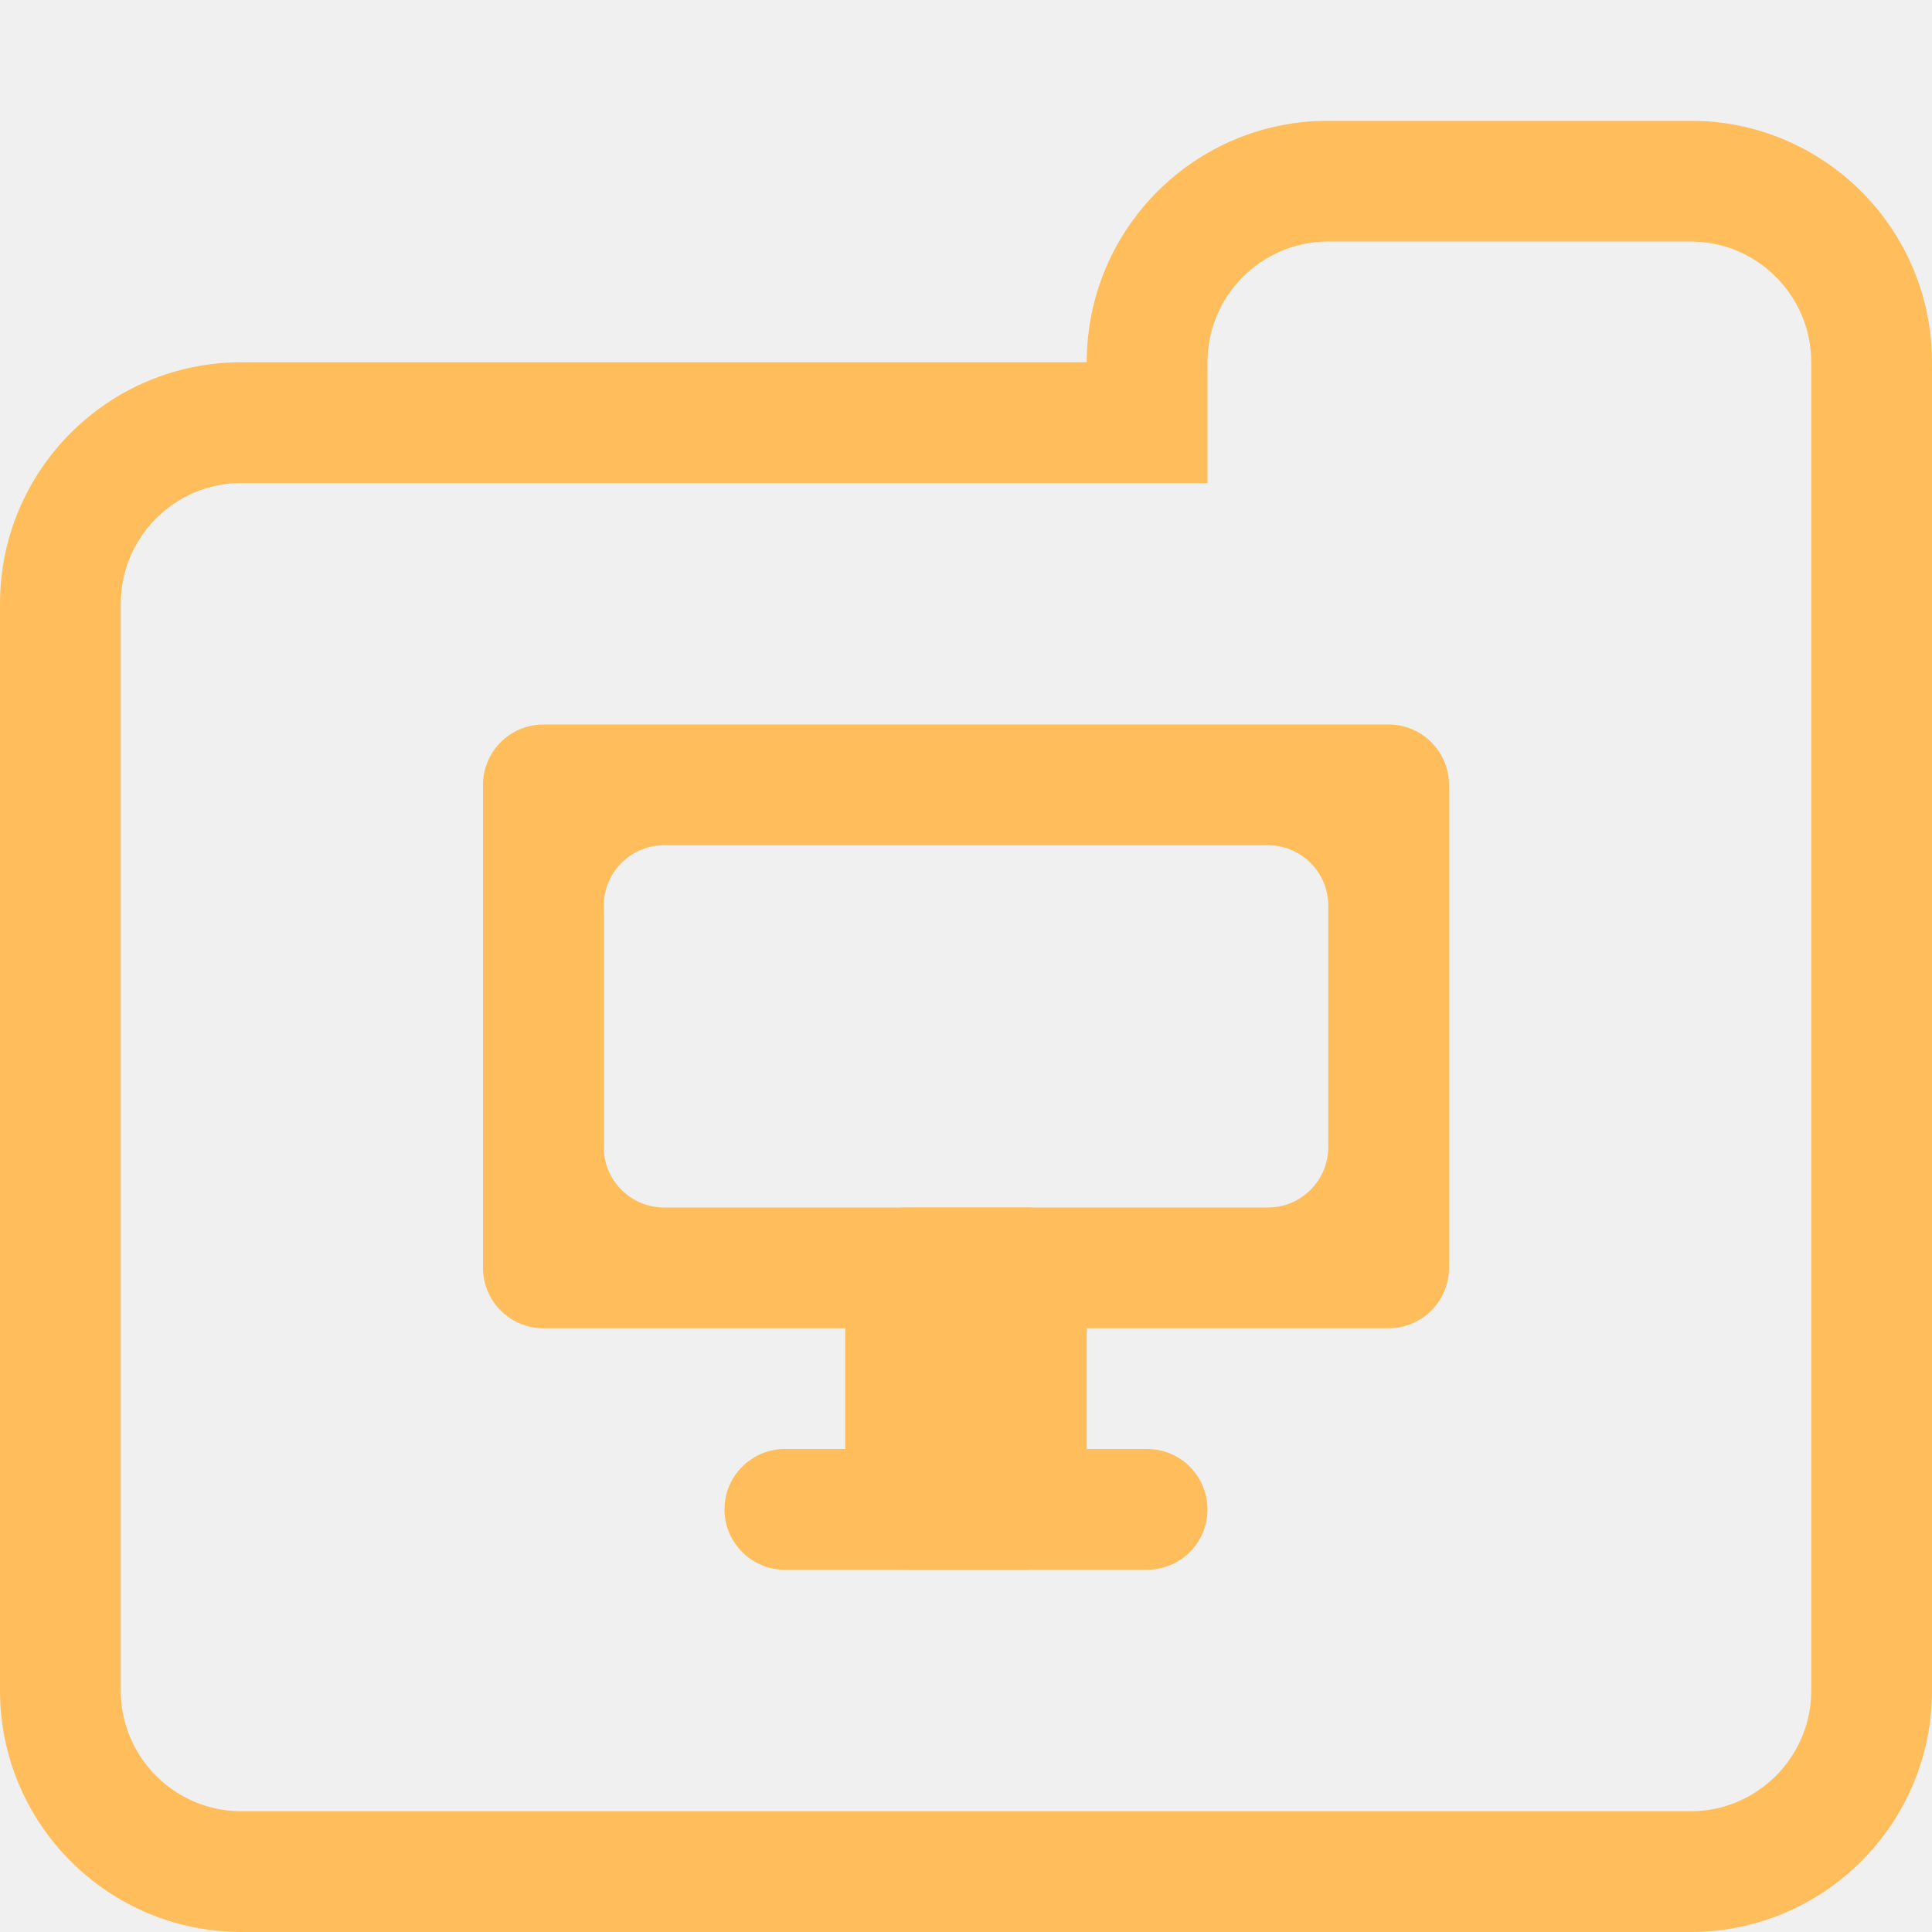
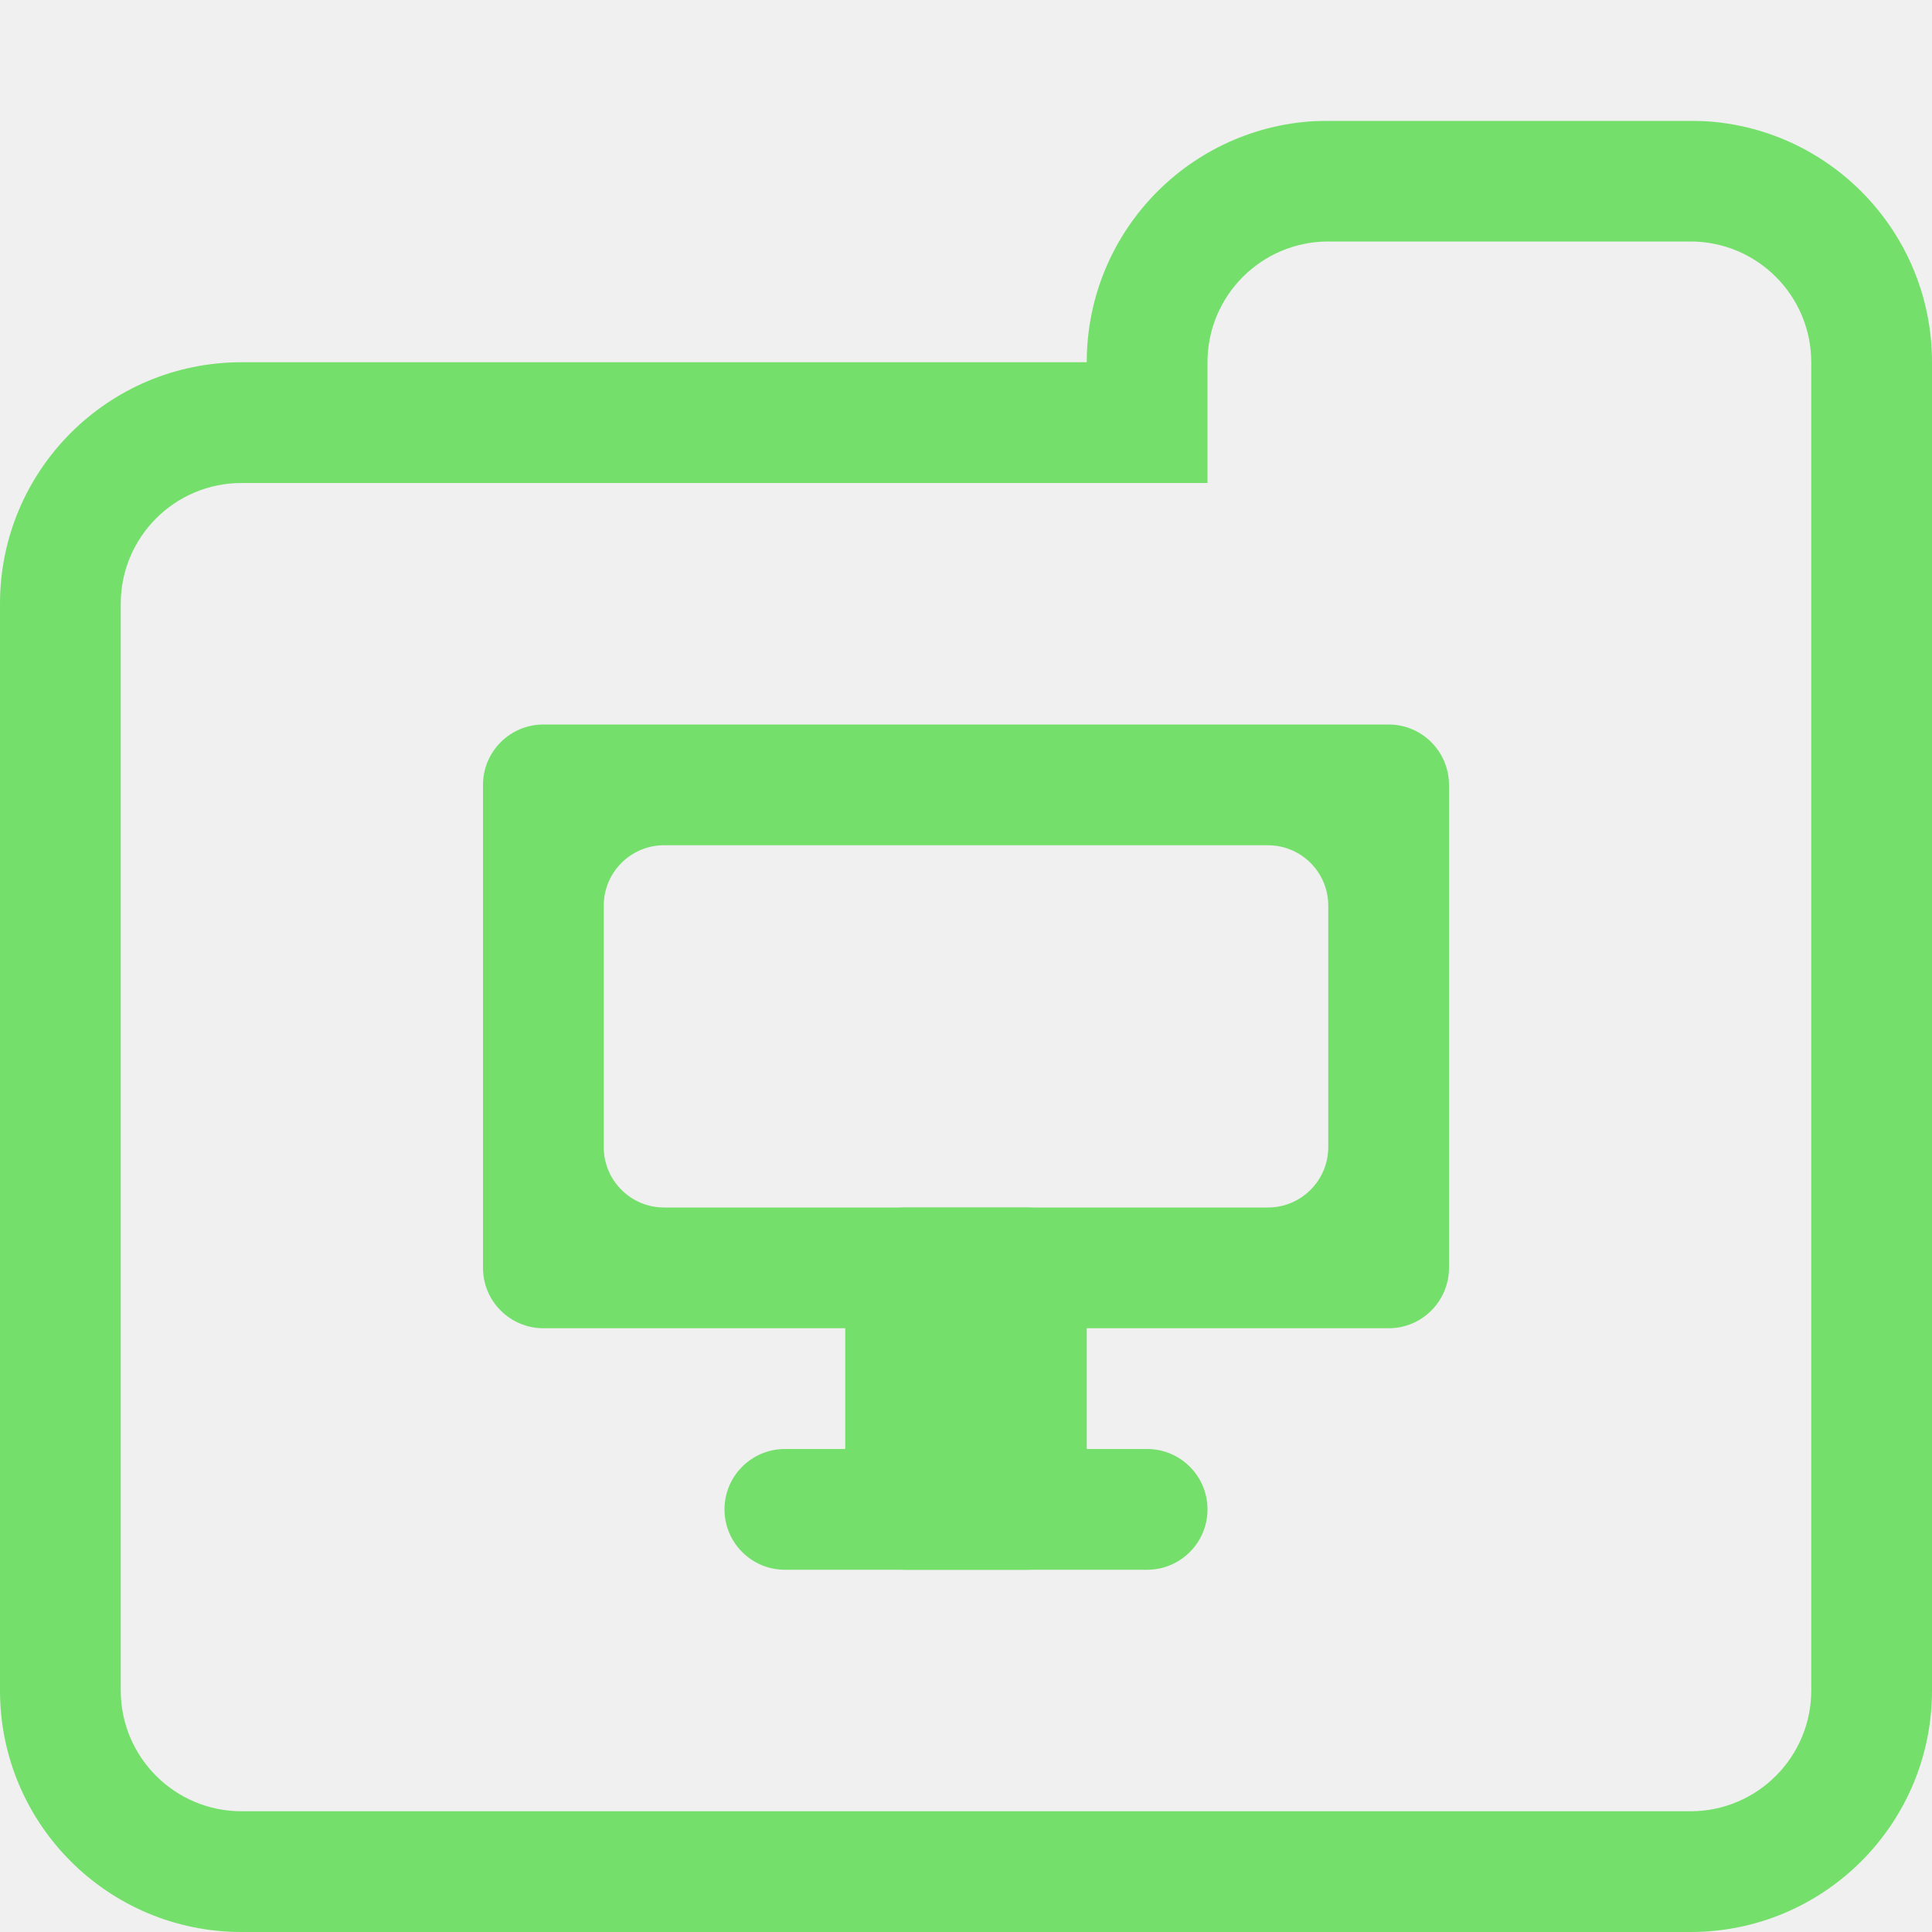
<svg xmlns="http://www.w3.org/2000/svg" width="16" height="16" viewBox="0 0 16 16" fill="none">
  <mask id="path-1-outside-1_136_290" maskUnits="userSpaceOnUse" x="-6.11959e-07" y="1" width="16" height="15" fill="black">
    <rect fill="white" x="-6.11959e-07" y="1" width="16" height="15" />
    <path fill-rule="evenodd" clip-rule="evenodd" d="M11 2C10.448 2 10 2.448 10 3L10 4L2 4C1.448 4 1 4.448 1 5L1 14C1 14.552 1.448 15 2 15L14 15C14.552 15 15 14.552 15 14L15 5L15 3C15 2.448 14.552 2 14 2L11 2Z" />
  </mask>
-   <path d="M10 3L11 3L10 3ZM10 4L10 5L11 5L11 4L10 4ZM2 4L2 5L2 4ZM1 5L-1.31134e-07 5L1 5ZM1 14L2 14L1 14ZM2 15L2 16L2 15ZM14 15L14 14L14 15ZM11 3L11 3L11 1C9.895 1 9 1.895 9 3L11 3ZM11 4L11 3L9 3L9 4L11 4ZM2 5L10 5L10 3L2 3L2 5ZM2 5L2 5L2 3C0.895 3 -8.28519e-08 3.895 -1.31134e-07 5L2 5ZM2 14L2 5L-1.31134e-07 5L-5.24537e-07 14L2 14ZM2 14L2 14L-5.24537e-07 14C-5.72819e-07 15.105 0.895 16 2 16L2 14ZM14 14L2 14L2 16L14 16L14 14ZM14 14L14 14L14 16C15.105 16 16 15.105 16 14L14 14ZM14 5L14 14L16 14L16 5L14 5ZM14 3L14 5L16 5L16 3L14 3ZM14 3L14 3L16 3C16 1.895 15.105 1 14 1L14 3ZM11 3L14 3L14 1L11 1L11 3Z" fill="#FFBE5B" mask="url(#path-1-outside-1_136_290)" />
-   <path fill-rule="evenodd" clip-rule="evenodd" d="M11.5 11C11.776 11 12 10.776 12 10.5L12 6.5C12 6.224 11.776 6 11.5 6L4.5 6C4.224 6 4 6.224 4 6.5L4 10.5C4 10.776 4.224 11 4.5 11L11.5 11ZM10.5 10C10.776 10 11 9.776 11 9.5L11 7.5C11 7.224 10.776 7 10.5 7L5.5 7C5.224 7 5 7.224 5 7.5L5 9.5C5 9.776 5.224 10 5.5 10L10.5 10Z" fill="#FFBE5B" />
-   <path d="M9 12.5C9 12.776 8.776 13 8.5 13L7.5 13C7.224 13 7 12.776 7 12.5L7 10.5C7 10.224 7.224 10 7.5 10L8.5 10C8.776 10 9 10.224 9 10.5L9 12.5Z" fill="#FFBE5B" />
-   <path d="M10 12.5C10 12.776 9.776 13 9.5 13L6.5 13C6.224 13 6 12.776 6 12.5V12.5C6 12.224 6.224 12 6.5 12L9.5 12C9.776 12 10 12.224 10 12.5V12.5Z" fill="#FFBE5B" />
+   <path d="M10 3L11 3L10 3ZM10 4L10 5L11 5L11 4L10 4ZM2 4L2 5L2 4ZM1 5L-1.31134e-07 5L1 5ZM1 14L2 14L1 14ZM2 15L2 16L2 15ZM14 15L14 14L14 15ZM11 3L11 3L11 1C9.895 1 9 1.895 9 3L11 3ZM11 4L11 3L9 3L9 4L11 4ZM2 5L10 5L10 3L2 3L2 5ZM2 5L2 5L2 3C0.895 3 -8.28519e-08 3.895 -1.31134e-07 5L2 5ZM2 14L2 5L-1.31134e-07 5L-5.24537e-07 14L2 14ZM2 14L2 14L-5.24537e-07 14C-5.72819e-07 15.105 0.895 16 2 16L2 14ZM14 14L2 14L2 16L14 16L14 14ZM14 14L14 14L14 16C15.105 16 16 15.105 16 14L14 14ZM14 5L14 14L16 14L16 5L14 5ZM14 3L14 5L16 5L16 3L14 3ZM14 3L14 3L16 3C16 1.895 15.105 1 14 1L14 3ZM11 3L14 3L14 1L11 1L11 3Z" fill="#75DF6C" mask="url(#path-1-outside-1_136_290)" />
+   <path fill-rule="evenodd" clip-rule="evenodd" d="M11.5 11C11.776 11 12 10.776 12 10.5L12 6.5C12 6.224 11.776 6 11.5 6L4.5 6C4.224 6 4 6.224 4 6.5L4 10.5C4 10.776 4.224 11 4.5 11L11.5 11ZM10.5 10C10.776 10 11 9.776 11 9.5L11 7.5C11 7.224 10.776 7 10.5 7L5.5 7C5.224 7 5 7.224 5 7.5L5 9.5C5 9.776 5.224 10 5.5 10L10.5 10Z" fill="#75DF6C" />
+   <path d="M9 12.5C9 12.776 8.776 13 8.5 13L7.5 13C7.224 13 7 12.776 7 12.5L7 10.5C7 10.224 7.224 10 7.5 10L8.5 10C8.776 10 9 10.224 9 10.5L9 12.5Z" fill="#75DF6C" />
+   <path d="M10 12.5C10 12.776 9.776 13 9.5 13L6.5 13C6.224 13 6 12.776 6 12.5C6 12.224 6.224 12 6.5 12L9.5 12C9.776 12 10 12.224 10 12.5Z" fill="#75DF6C" />
</svg>
